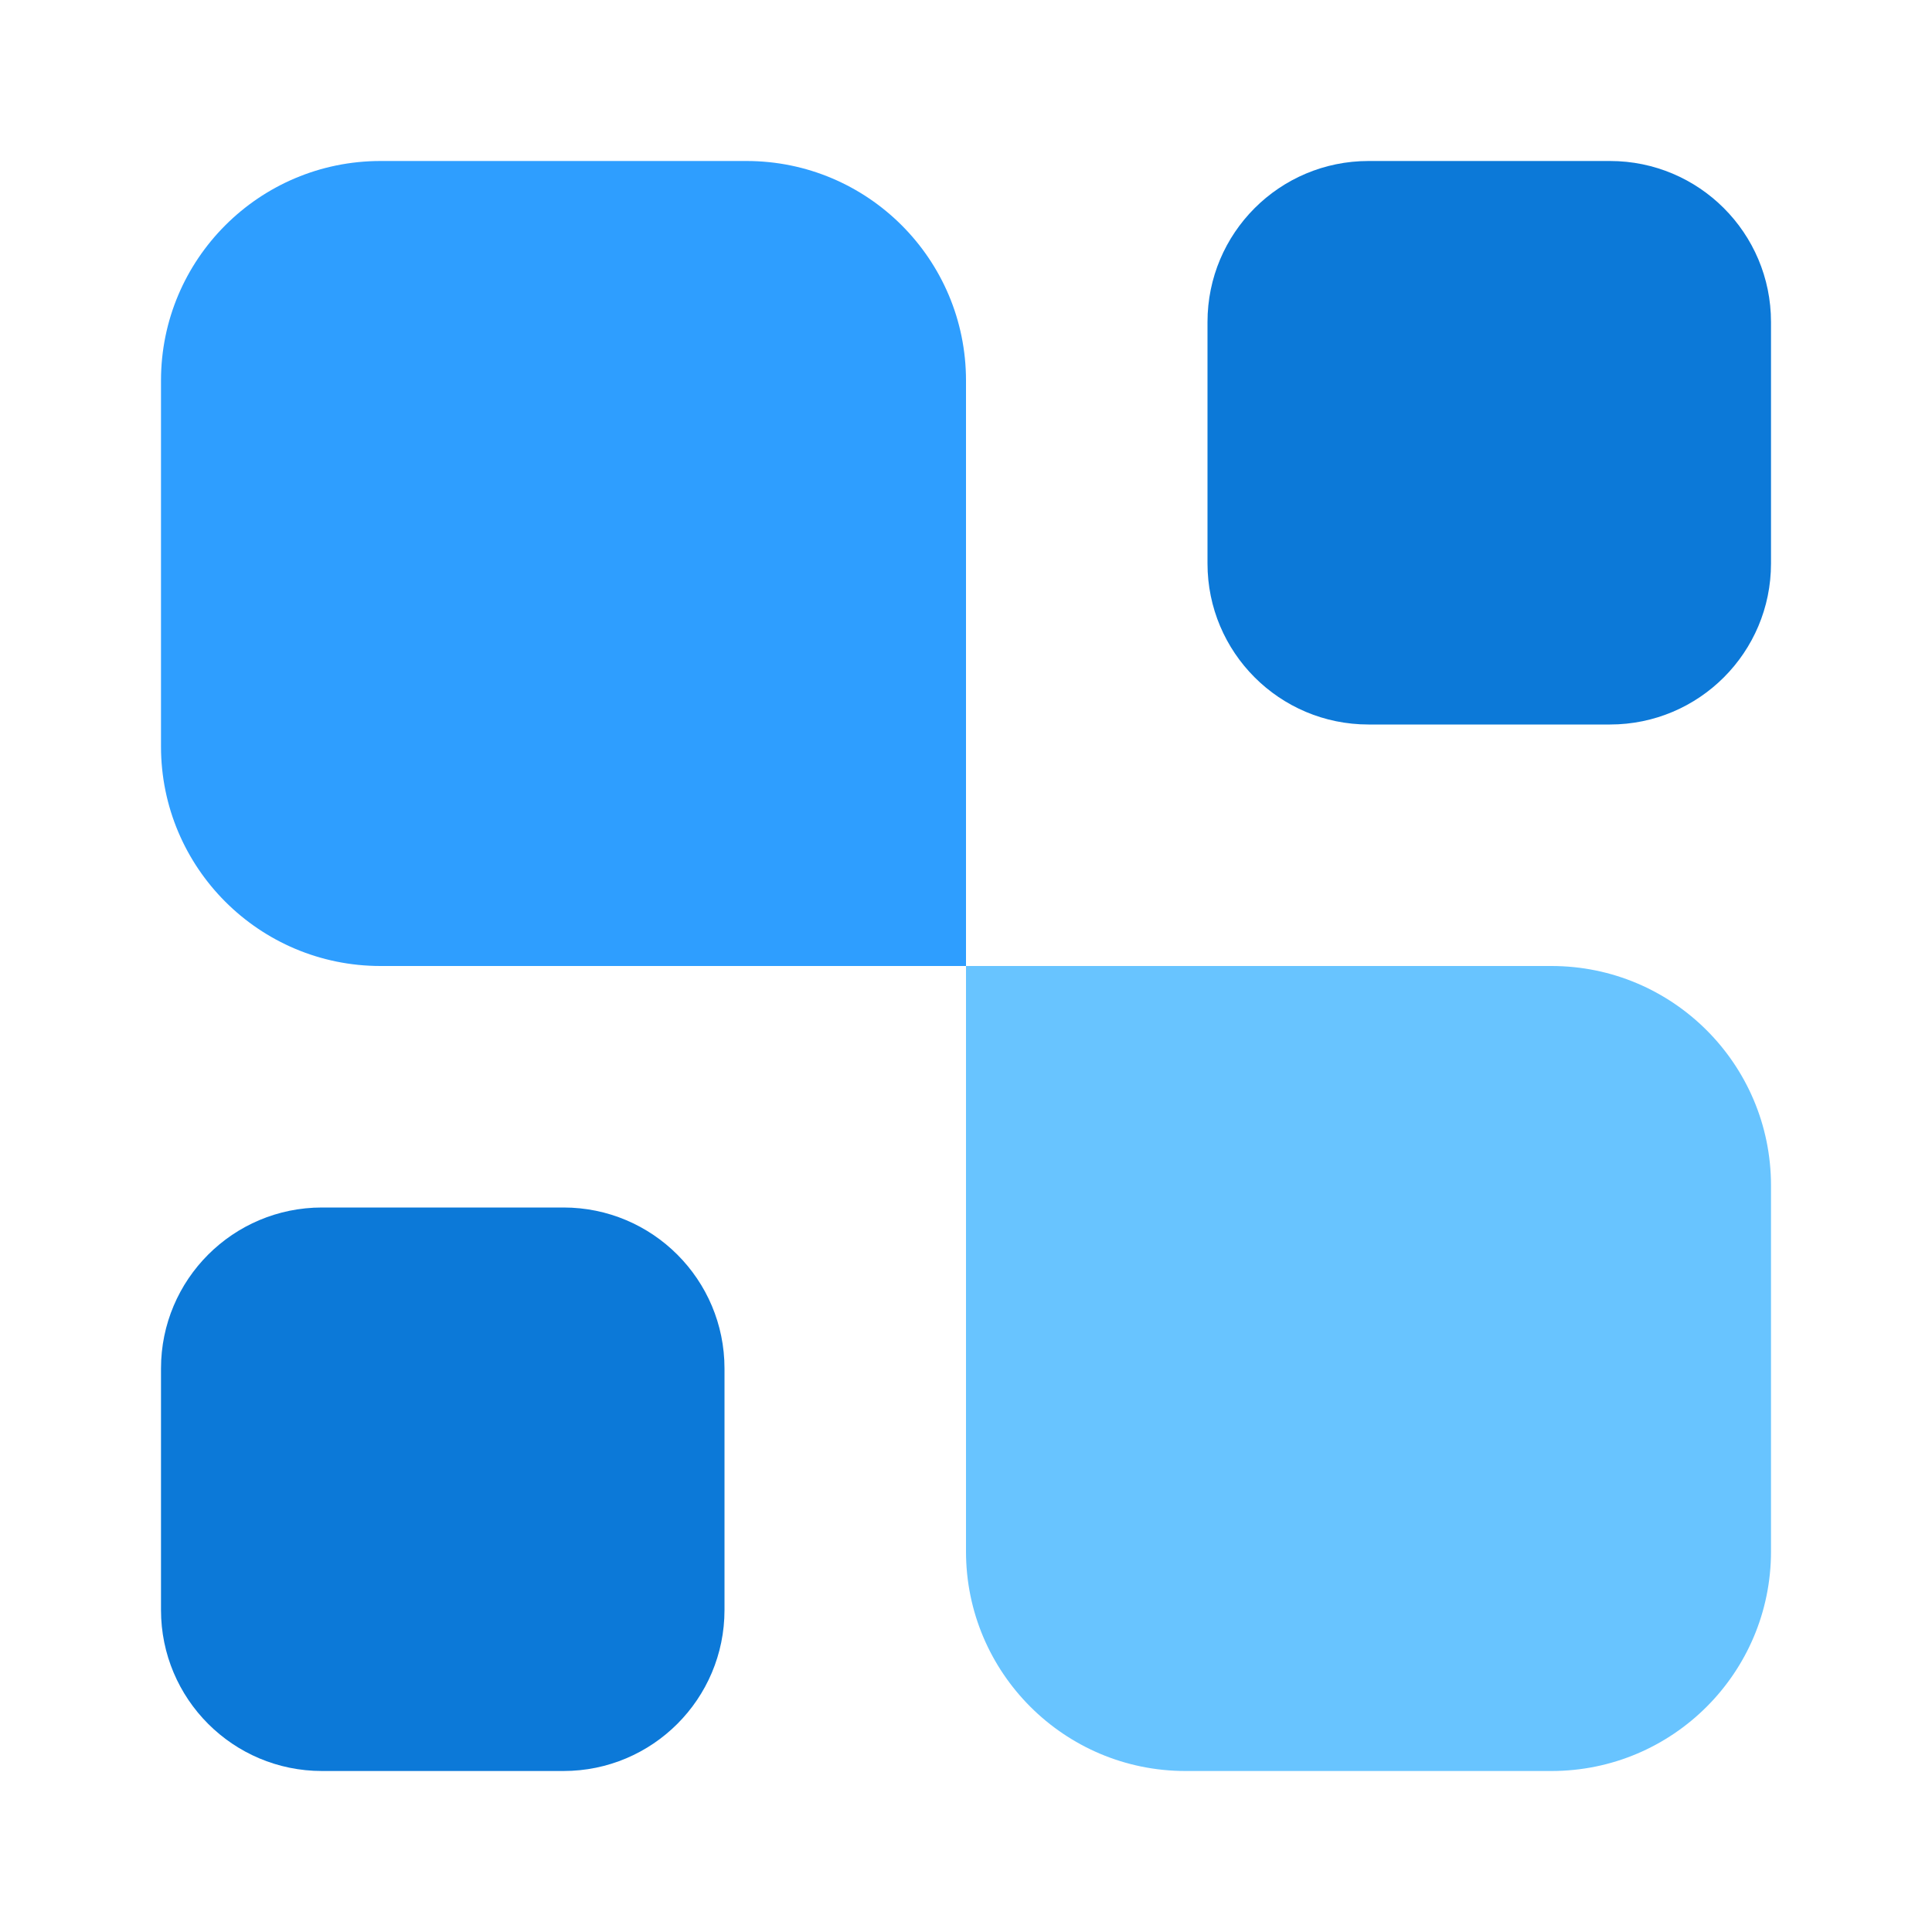
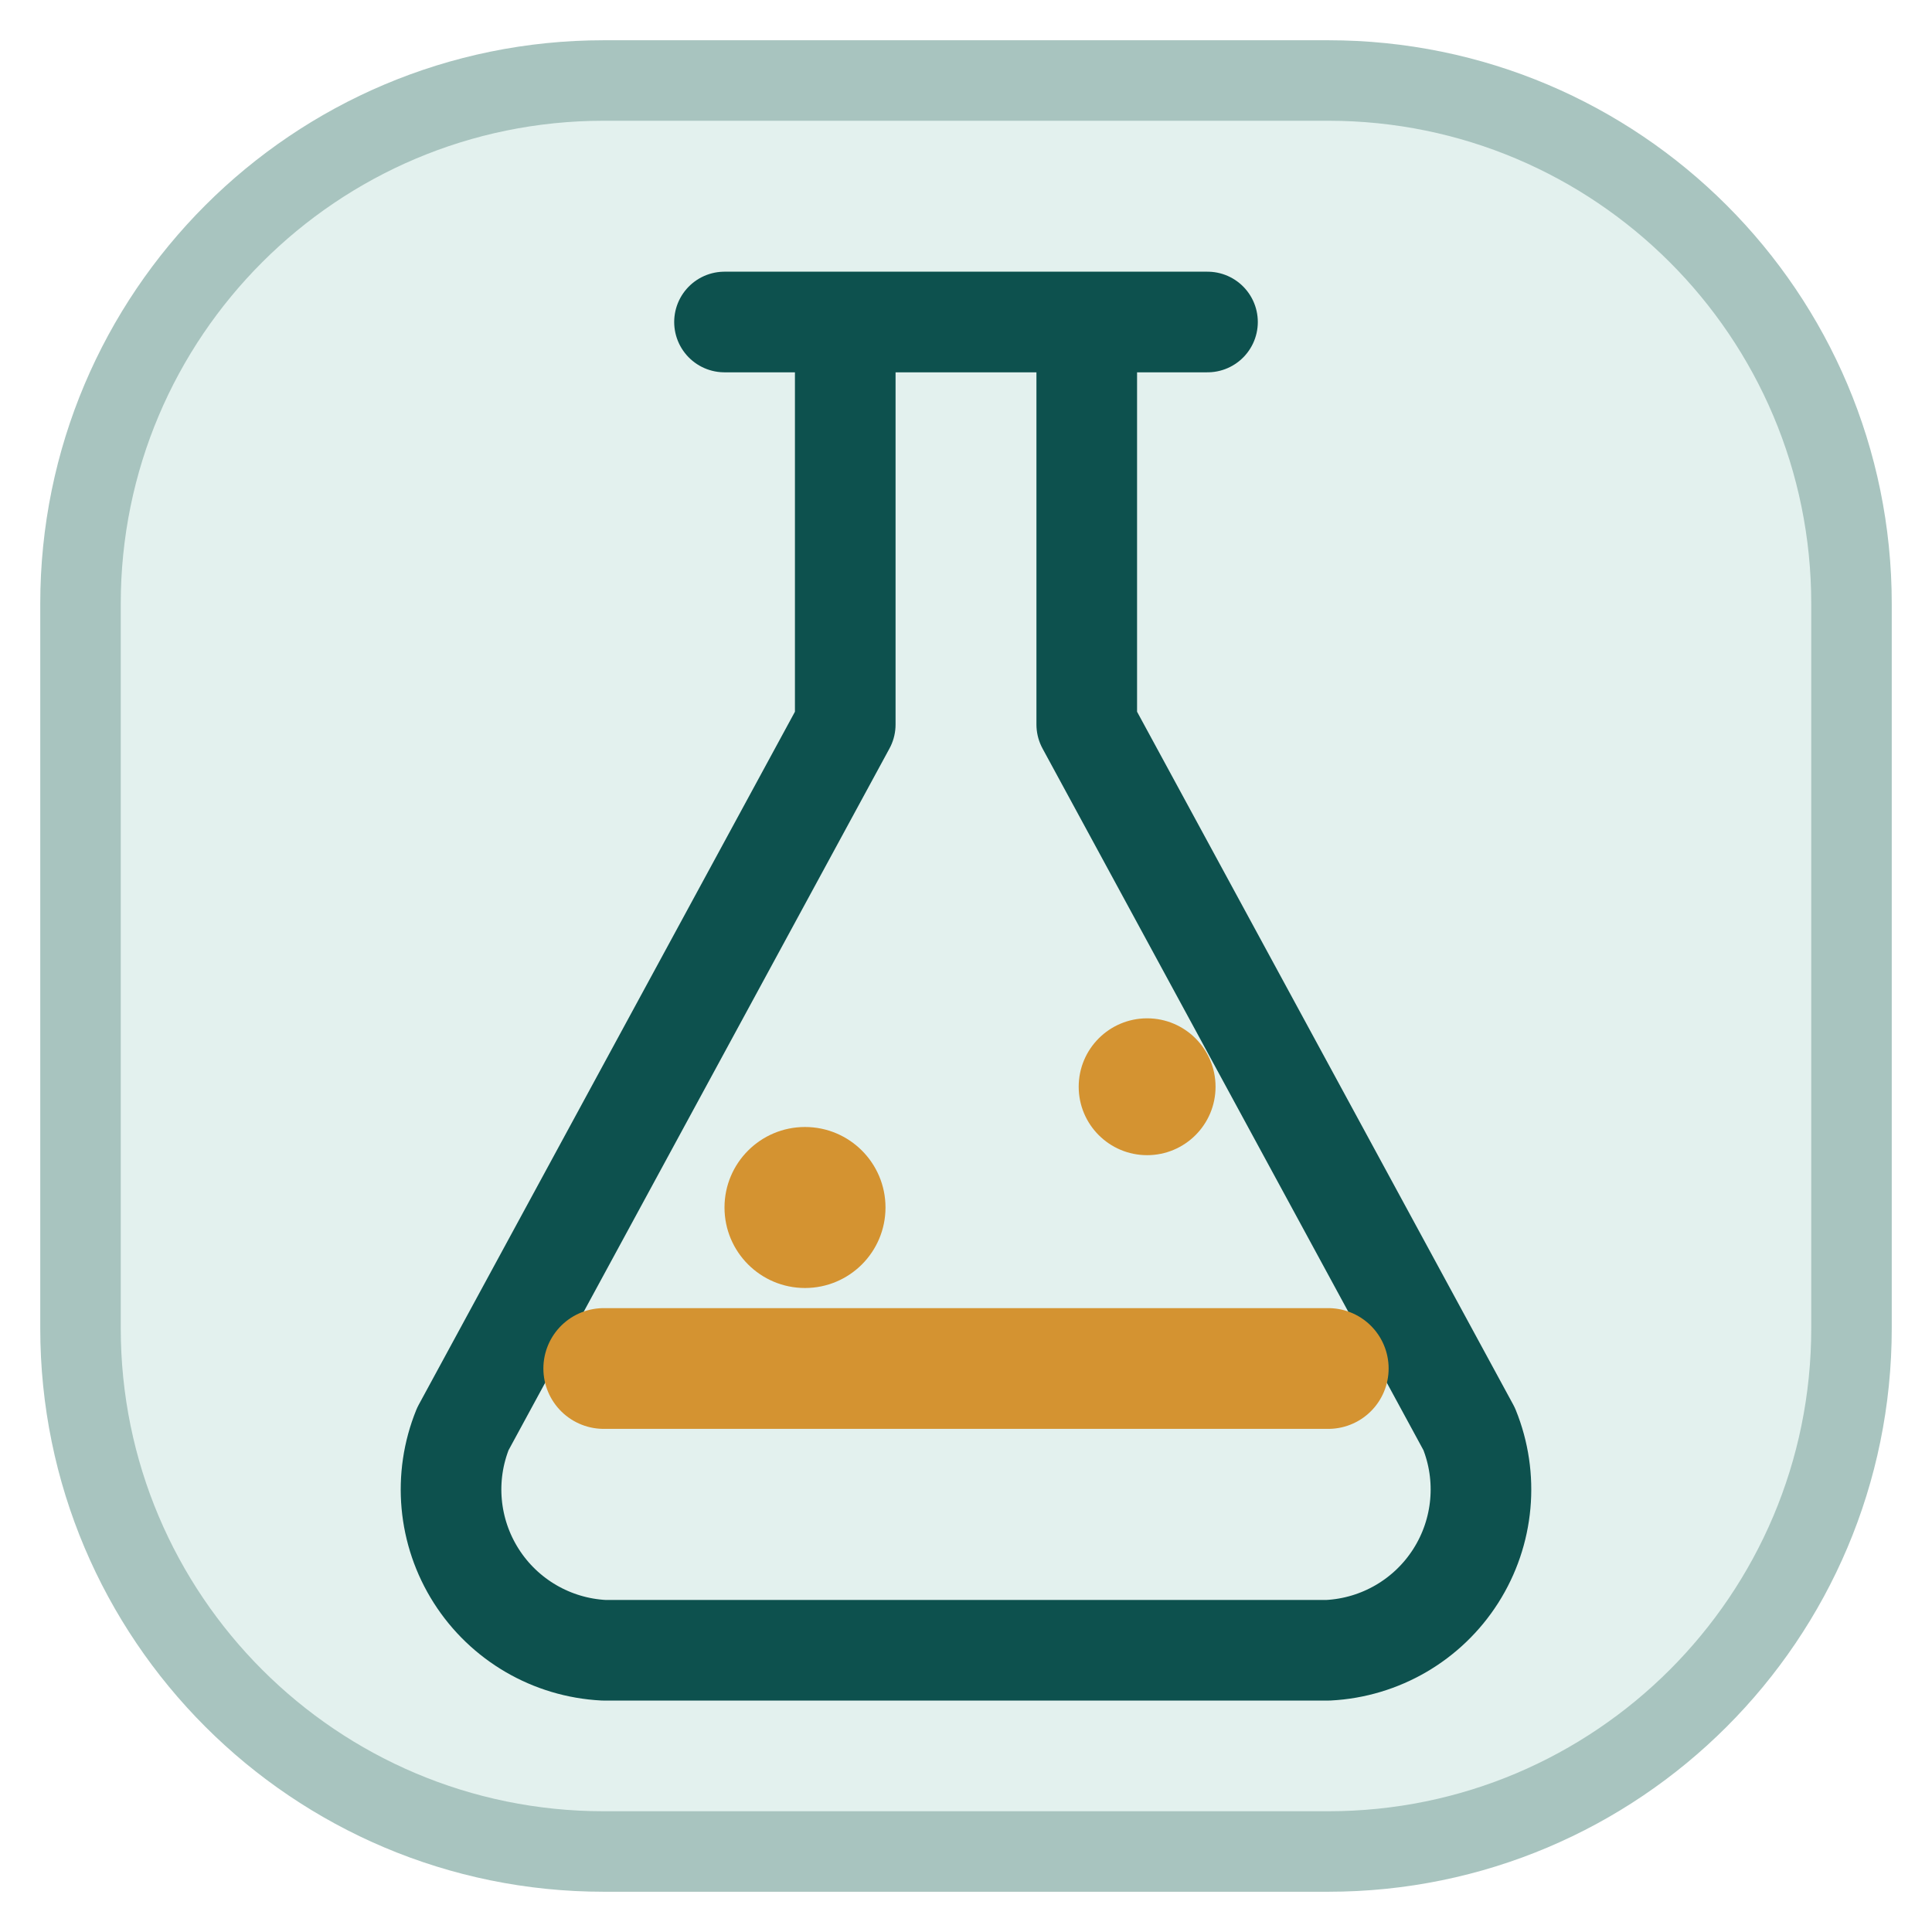
- <svg xmlns="http://www.w3.org/2000/svg" width="24" height="24" viewBox="0 0 24 24" fill="none">
-   <path d="M22 19.273C22 20.779 20.779 22 19.273 22H14.727C13.221 22 12 20.779 12 19.273V12H19.273C20.779 12 22 13.221 22 14.727V19.273Z" fill="#68C4FF" />
-   <path d="M20 2C21.105 2 22 2.895 22 4V7C22 8.105 21.105 9 20 9H17C15.895 9 15 8.105 15 7V4C15 2.895 15.895 2 17 2H20Z" fill="#0C79D8" />
-   <path d="M7 15C8.105 15 9 15.895 9 17V20C9 21.105 8.105 22 7 22H4C2.895 22 2 21.105 2 20V17C2 15.895 2.895 15 4 15H7Z" fill="#0C79D8" />
-   <path d="M12 12H4.727C3.221 12 2 10.779 2 9.273V4.727C2 3.221 3.221 2 4.727 2H9.273C10.779 2 12 3.221 12 4.727V12Z" fill="#2E9EFF" />
+ <svg xmlns="http://www.w3.org/2000/svg" width="48" height="48" viewBox="0 0 48 48" fill="none">
+   <rect x="2" y="2" width="44" height="44" rx="13" fill="#E3F1EE" stroke="#A8C4BF" stroke-width="2" />
+   <path d="M18 8H30M21 8V18L11.5 35.5A4 4 0 0 0 15 41H33A4 4 0 0 0 36.5 35.5L27 18V8" stroke="#0D514E" stroke-width="2.5" stroke-linecap="round" stroke-linejoin="round" />
+   <path d="M15 34H33" stroke="#D49331" stroke-width="3" stroke-linecap="round" />
+   <circle cx="20" cy="30" r="2" fill="#D49331" />
+   <circle cx="28.5" cy="27" r="1.7" fill="#D49331" />
</svg>
